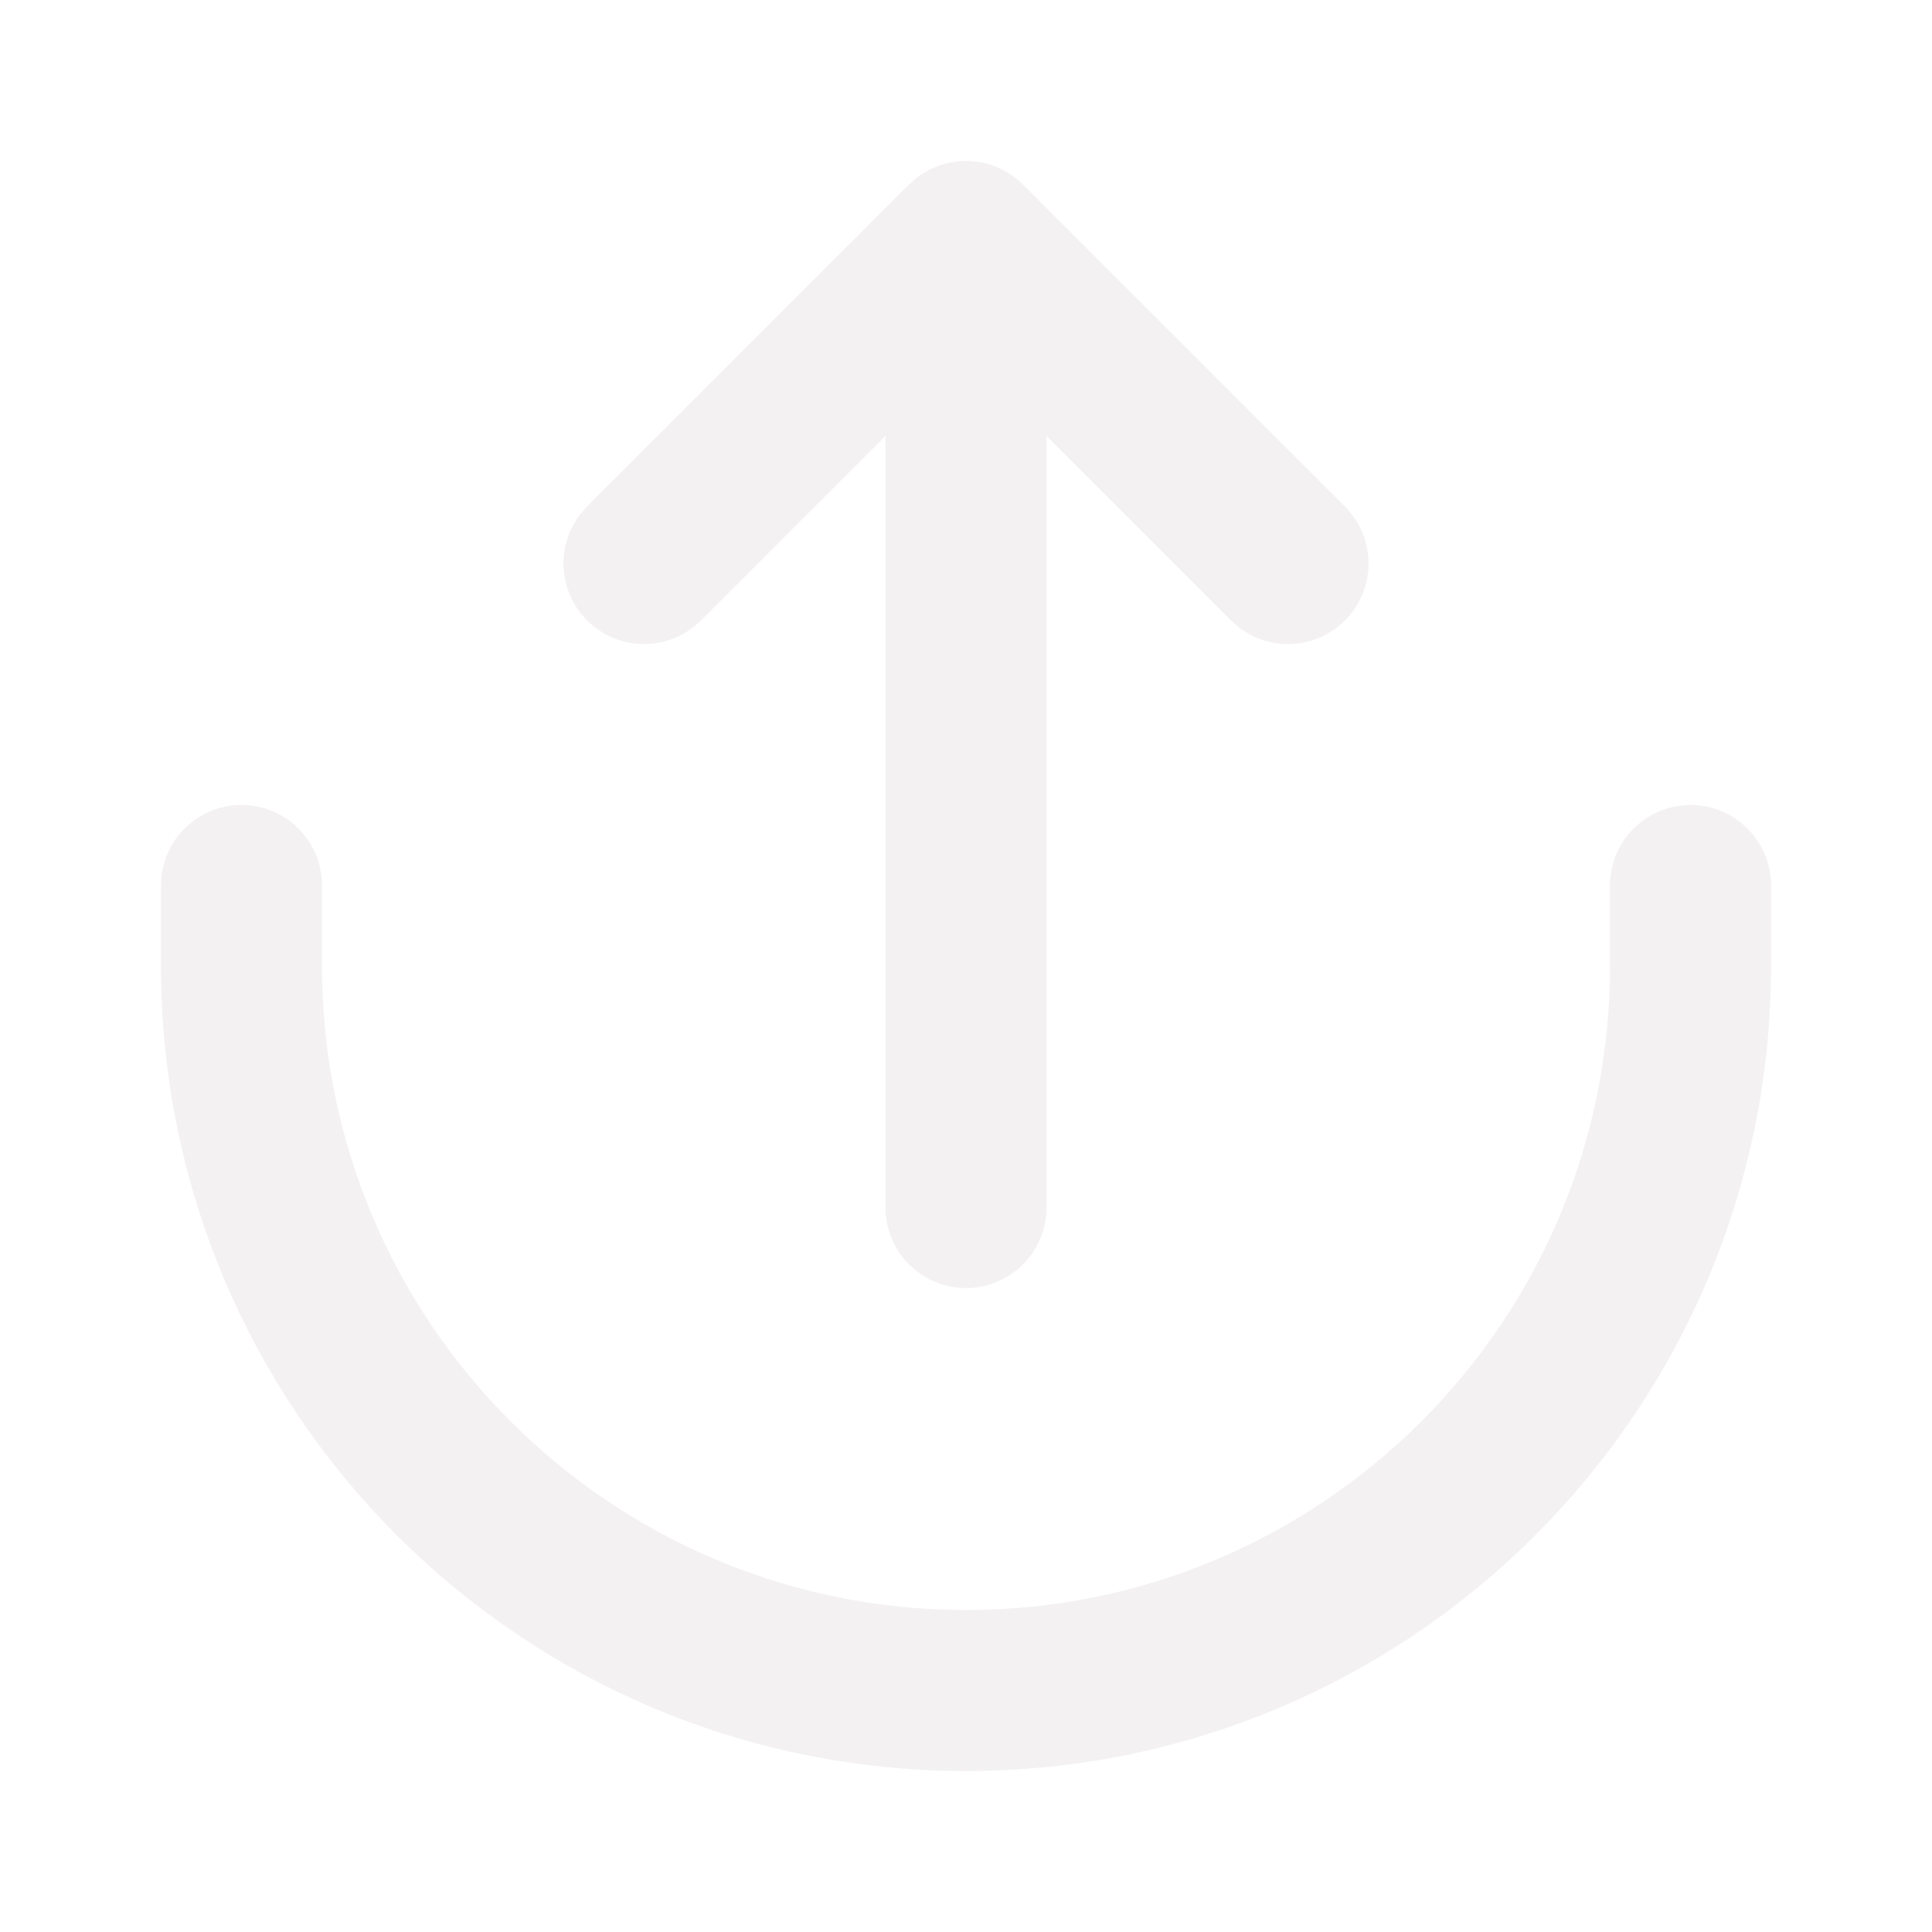
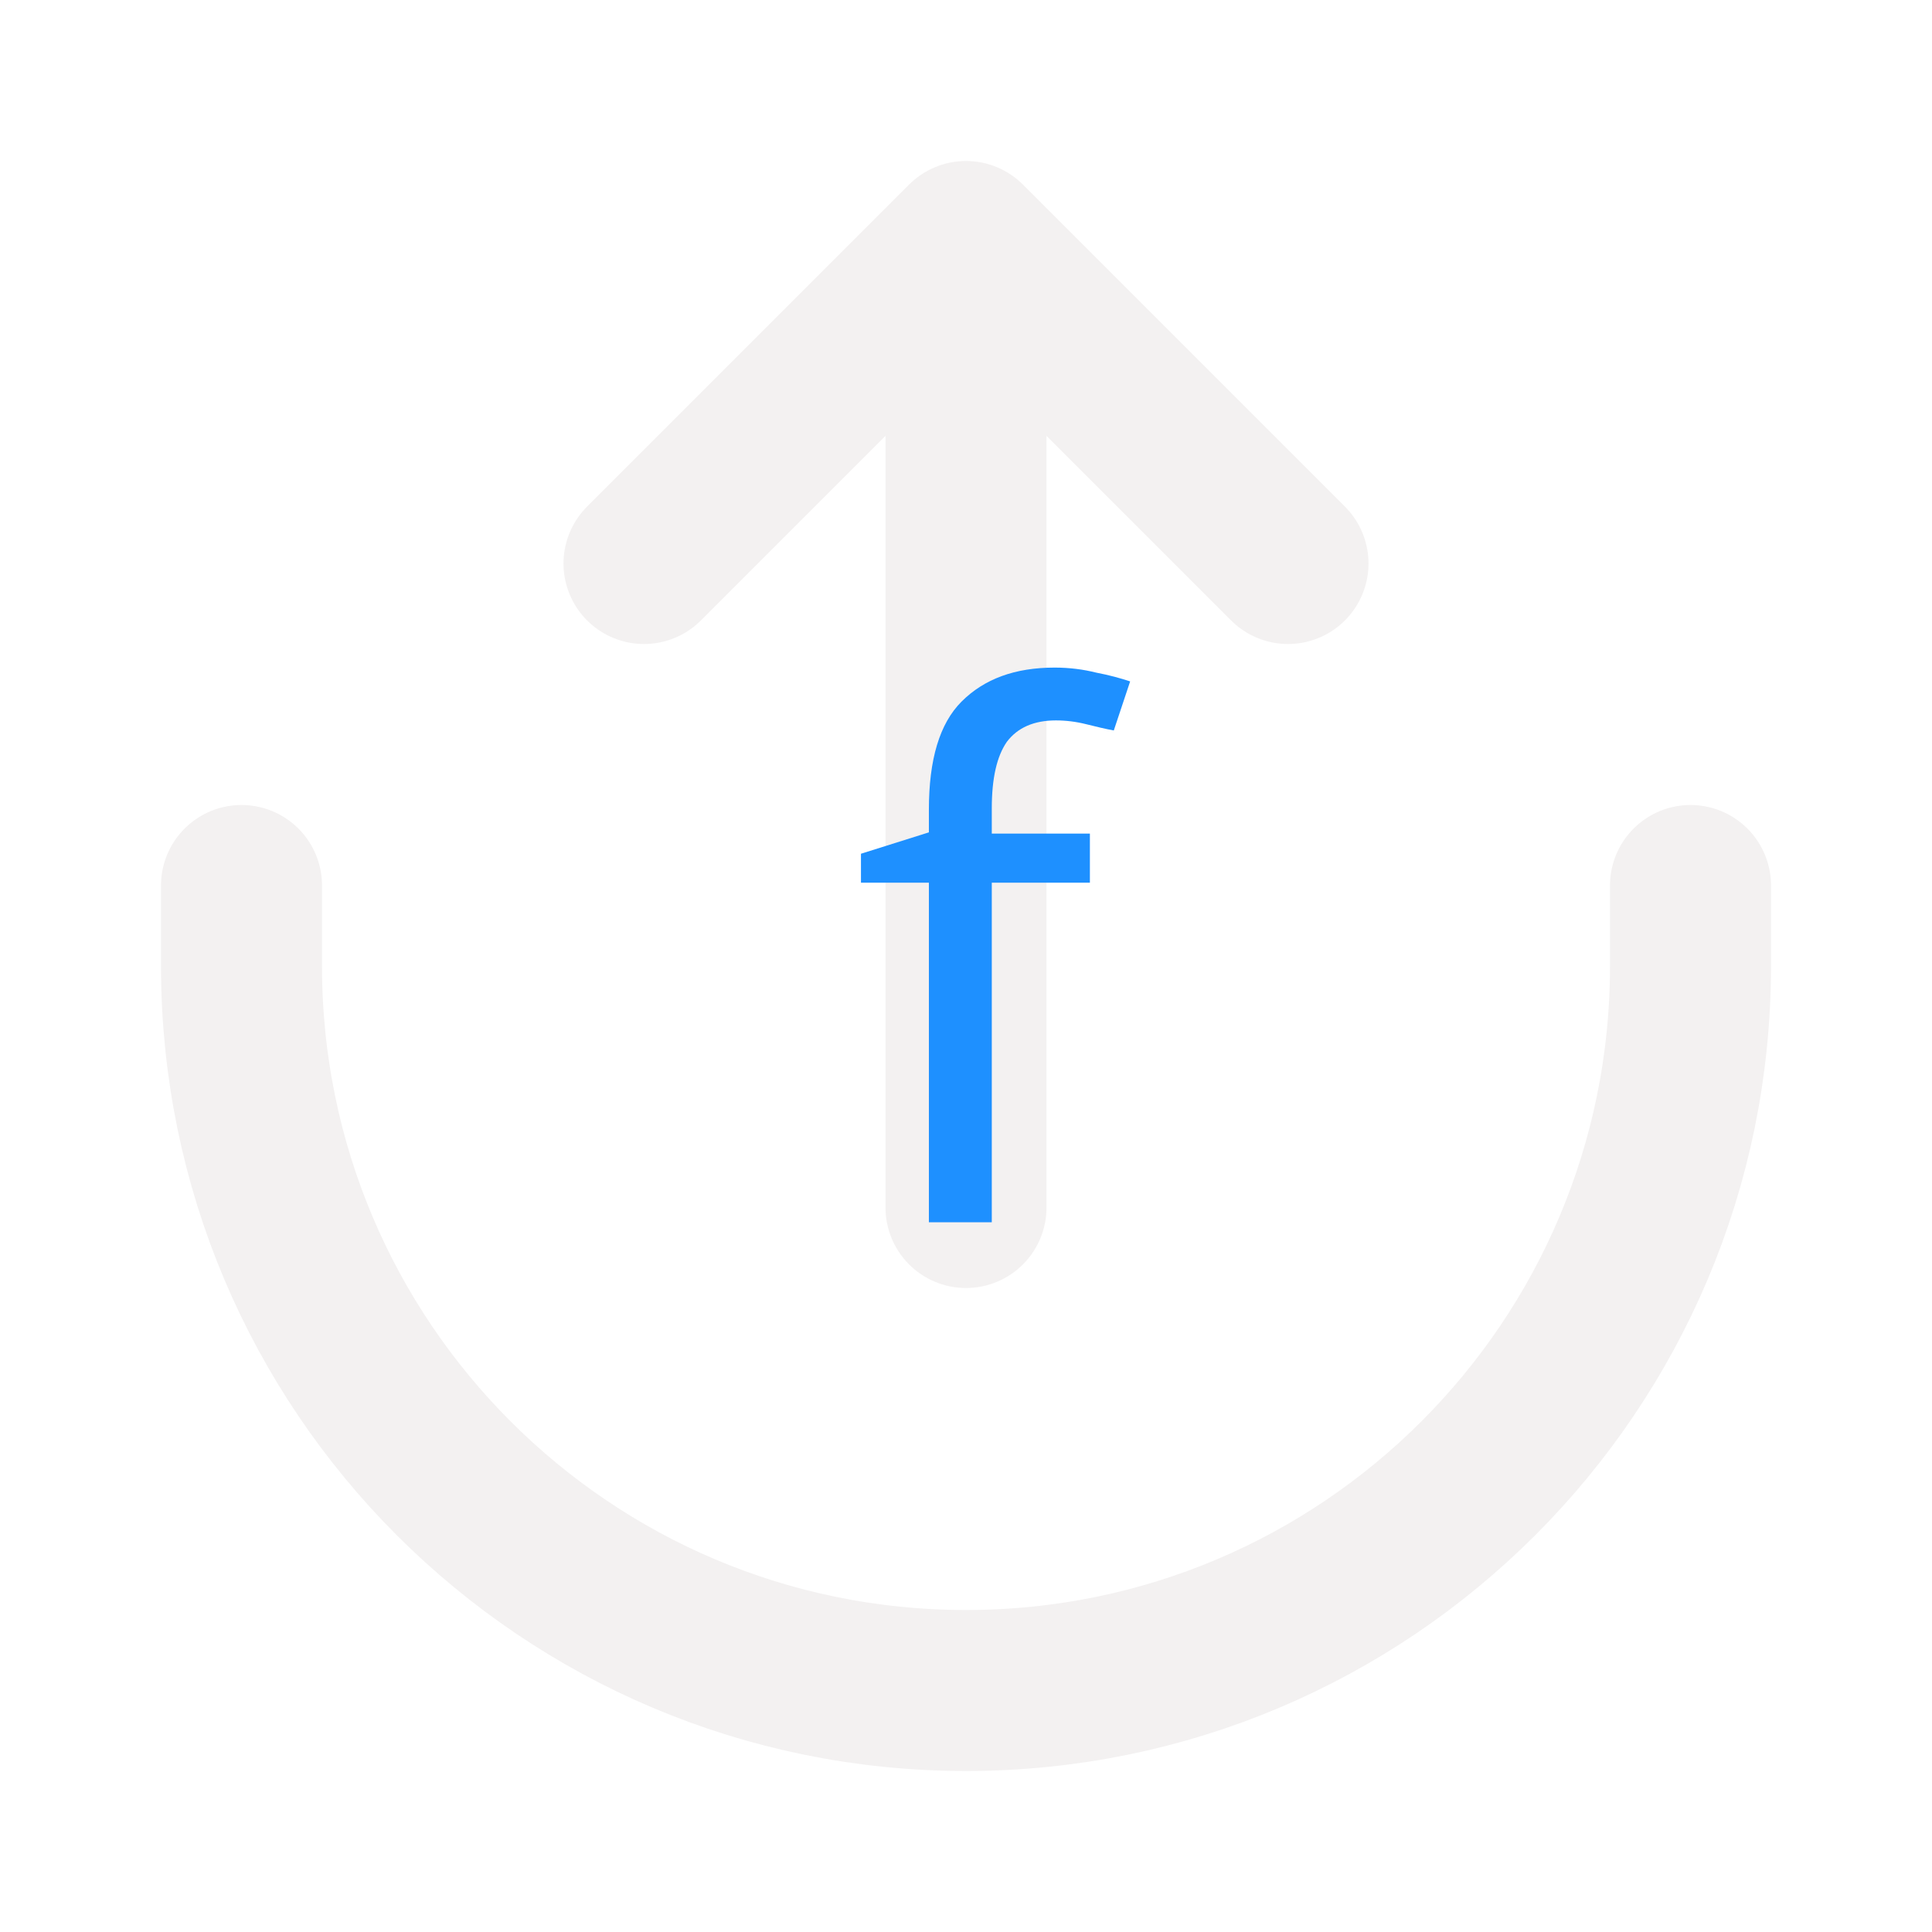
- <svg xmlns="http://www.w3.org/2000/svg" width="64px" height="64px" viewBox="0 0 24 24" fill="none">
+ <svg xmlns="http://www.w3.org/2000/svg" width="64px" height="64px" viewBox="0 0 24 24" fill="none" version="1.1" id="svg1">
+   <defs id="defs1" />
  <g id="SVGRepo_bgCarrier" stroke-width="0" />
  <g id="SVGRepo_tracerCarrier" stroke-linecap="round" stroke-linejoin="round" />
  <g id="SVGRepo_iconCarrier">
-     <path d="M3 11V12C3 16.971 7.029 21 12 21C16.971 21 21 16.971 21 12V11M8 7L12 3M12 3L16 7M12 3V15" stroke="#f3f1f1" stroke-width="2" stroke-linecap="round" stroke-linejoin="round" />
+     <path d="M3 11V12C3 16.971 7.029 21 12 21C16.971 21 21 16.971 21 12V11M8 7L12 3M12 3L16 7M12 3V15" stroke="#f3f1f1" stroke-width="2" stroke-linecap="round" stroke-linejoin="round" id="path1" />
  </g>
+   <text xml:space="preserve" style="font-size:9px;line-height:1.25;font-family:'Book Antiqua';-inkscape-font-specification:'Book Antiqua, Normal';font-variant-ligatures:none;fill:#1e90ff;stroke-width:0.375" x="10.556" y="15.182" id="text1">
+     <tspan id="tspan1" style="fill:#1e90ff;stroke-width:0.375" x="10.556" y="15.182">f</tspan>
+   </text>
</svg>
